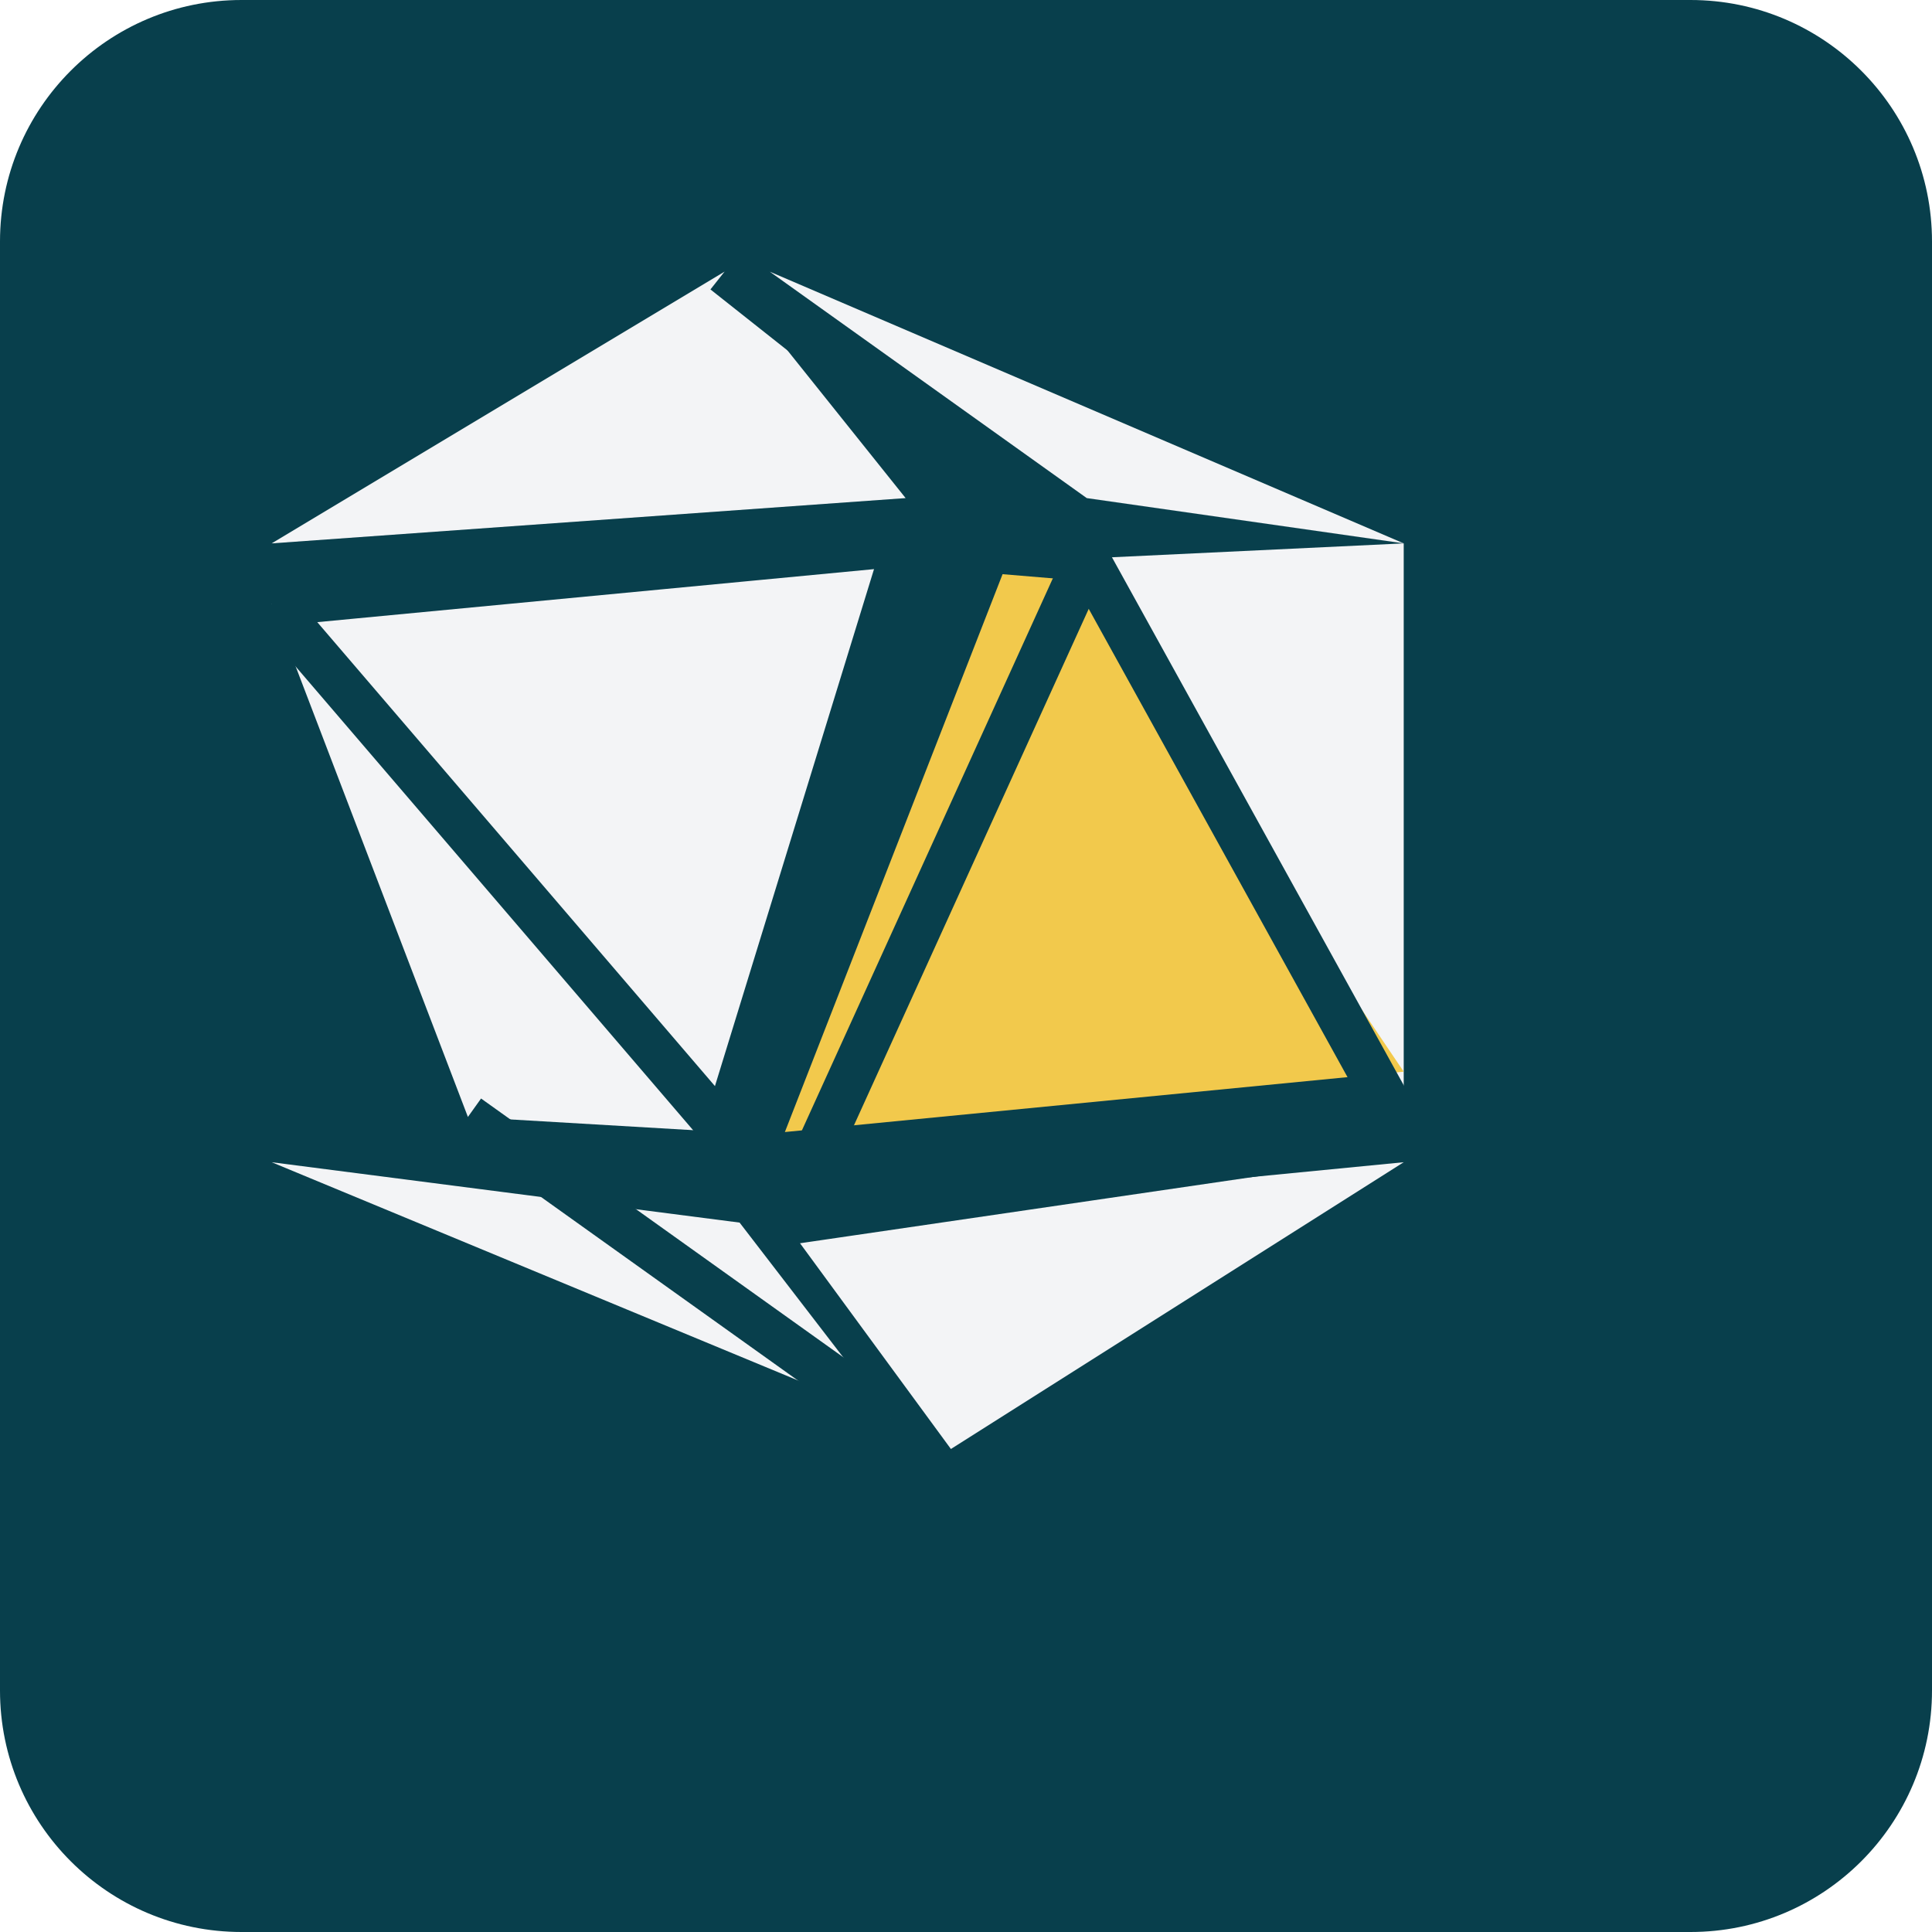
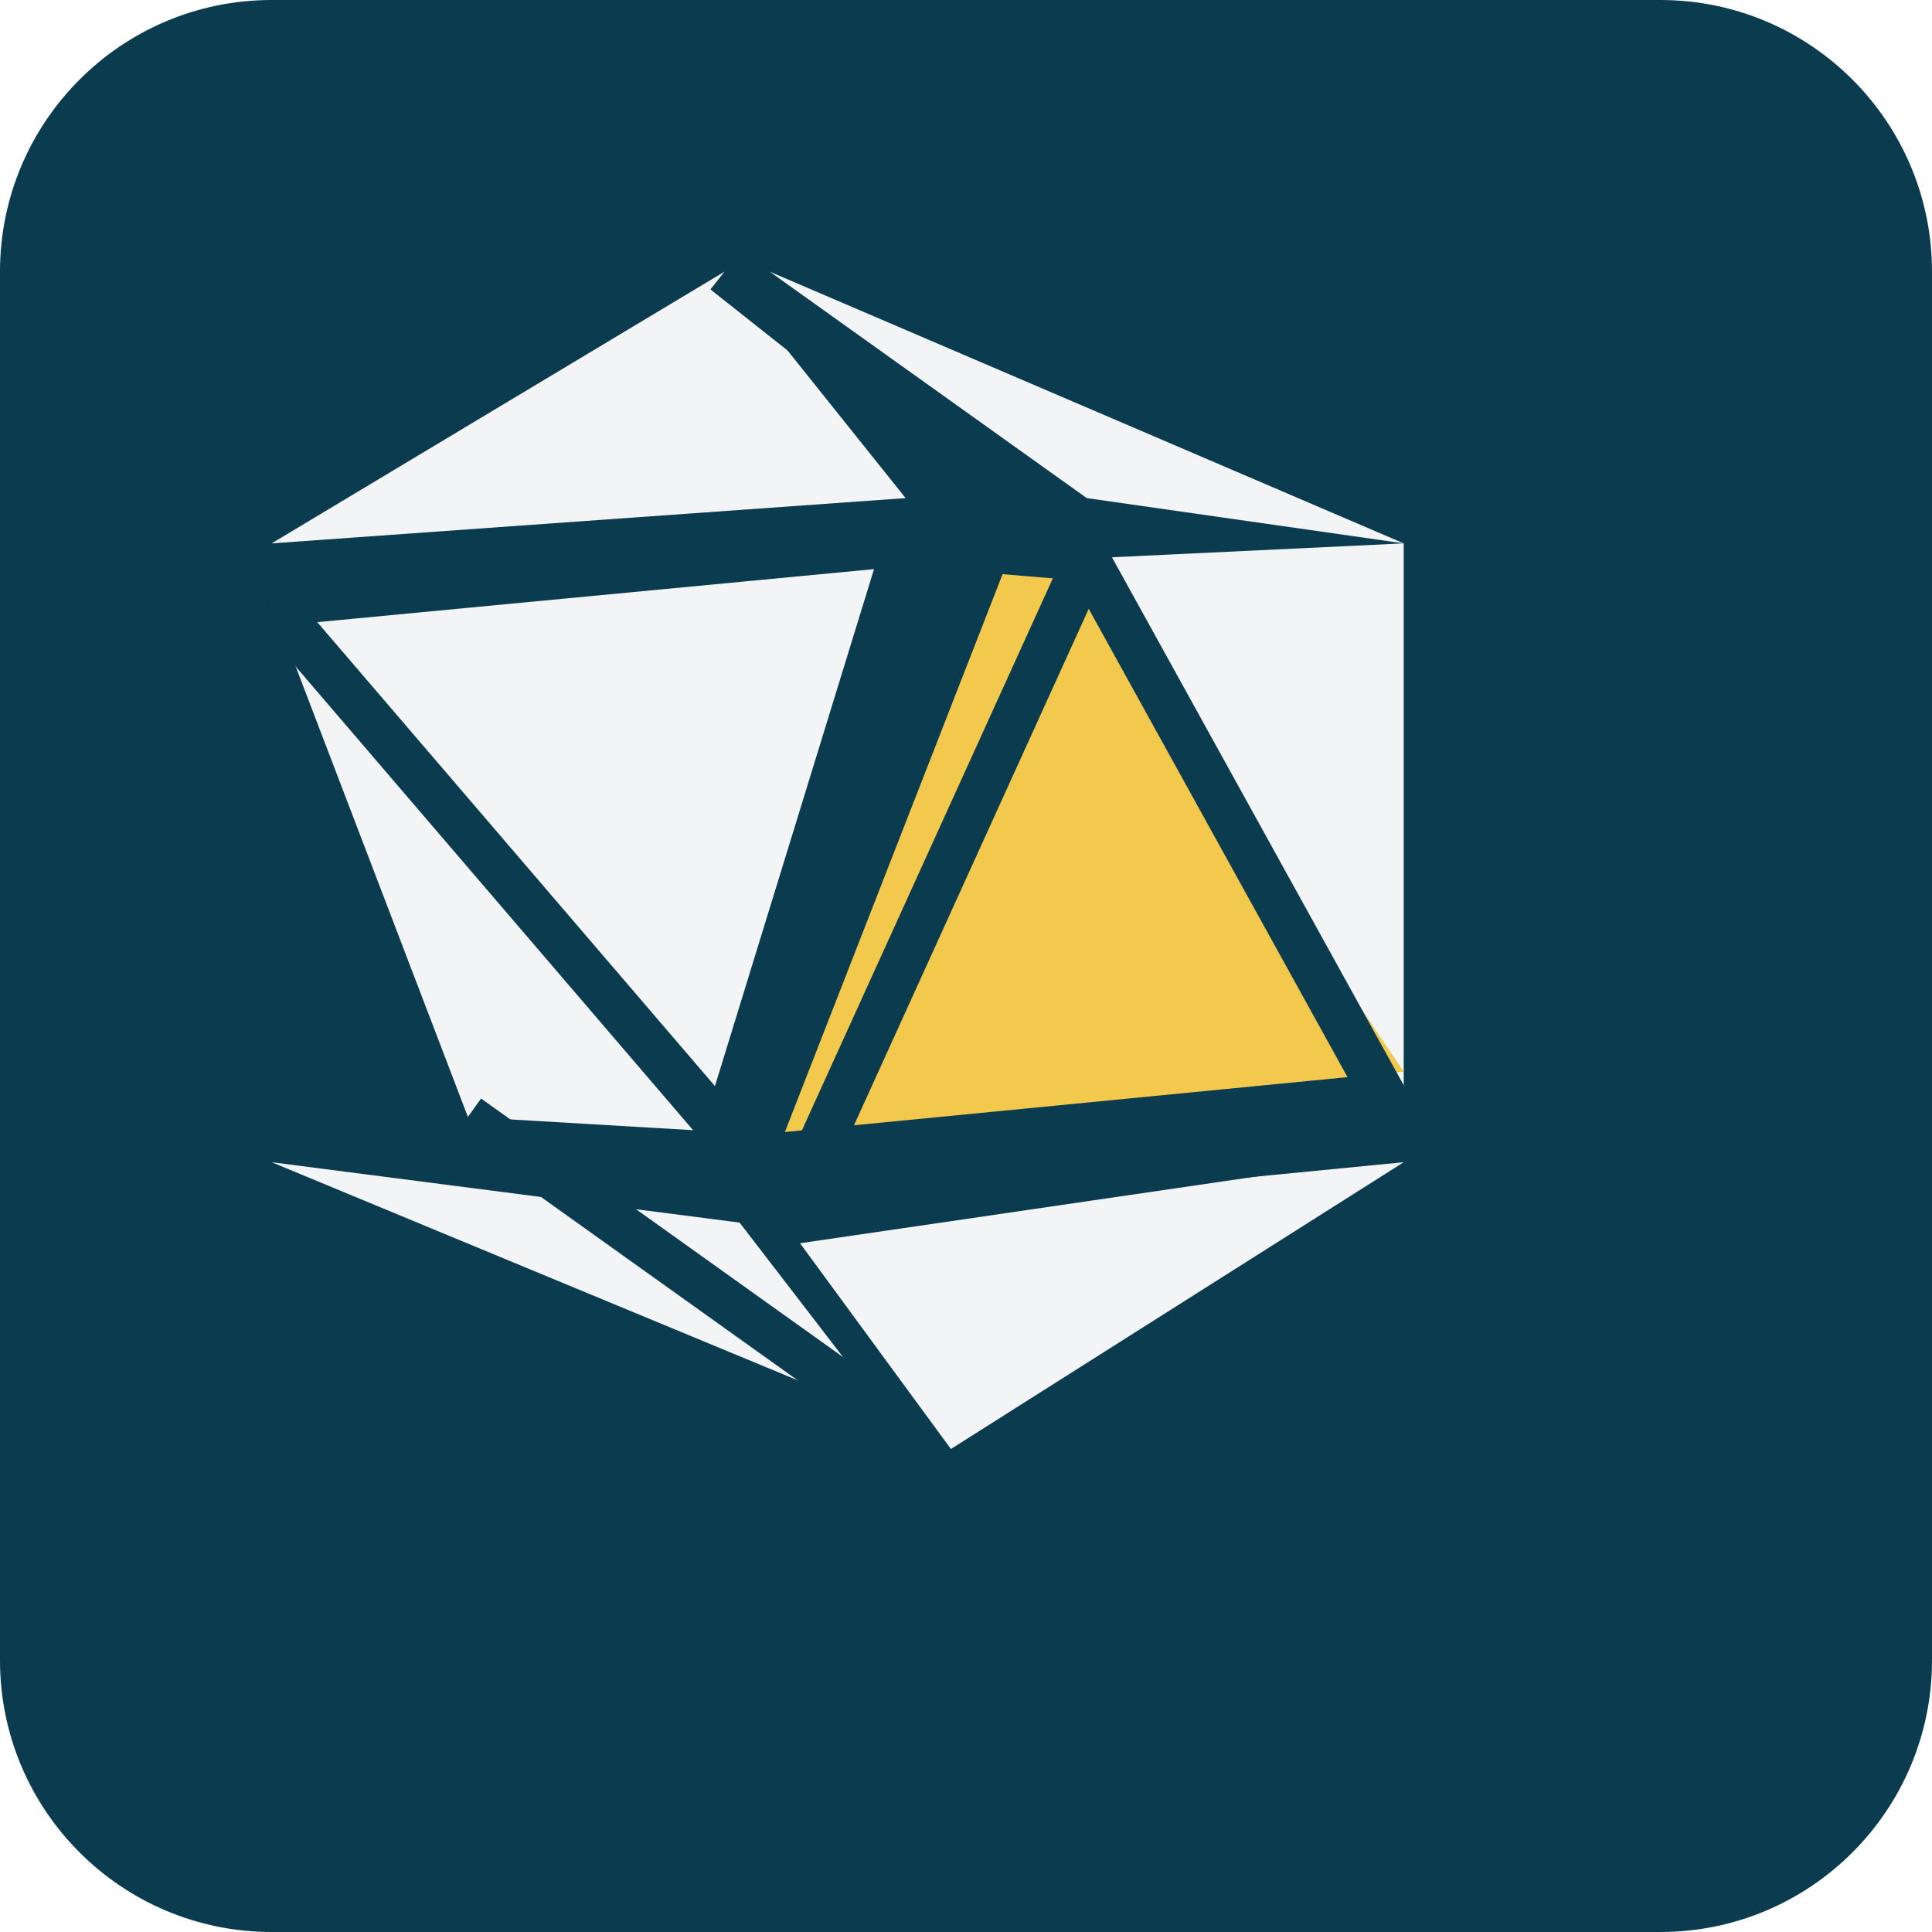
<svg xmlns="http://www.w3.org/2000/svg" width="128" height="128" viewBox="0 0 128 128" fill="none">
-   <rect width="128" height="128" rx="16" fill="#083F4C" />
+   <rect width="128" height="128" rx="18" fill="#0B3B4E" />
  <g transform="translate(18 18)">
    <polygon points="30,0 0,18 42,15" fill="#F3F4F6" />
    <polygon points="33,0 54,15 75,18" fill="#F3F4F6" />
    <polygon points="0,22 42,18 30,57" fill="#F3F4F6" />
    <polygon points="54,19 75,18 75,57" fill="#F3F4F6" />
    <polygon points="30,57 0,22 13,56" fill="#F3F4F6" />
    <polygon points="34,57 75,53 50,16" fill="#F2C94C" />
    <polygon points="0,59 31,63 41,76" fill="#F3F4F6" />
    <polygon points="34,63 75,59 45,78" fill="#F3F4F6" />
-     <polyline points="0,22 42,18 54,19 75,57 34,63 30,57 0,22" stroke="#083F4C" stroke-width="3" stroke-linejoin="round" />
-     <line x1="42" y1="18" x2="30" y2="57" stroke="#083F4C" stroke-width="3" />
-     <line x1="54" y1="19" x2="34" y2="63" stroke="#083F4C" stroke-width="3" />
-     <line x1="30" y1="0" x2="54" y2="19" stroke="#083F4C" stroke-width="3" />
-     <line x1="13" y1="56" x2="41" y2="76" stroke="#083F4C" stroke-width="3" />
+     <polyline points="0,22 42,18 54,19 75,57 34,63 30,57 0,22" stroke="#0B3B4E" stroke-width="3" stroke-linejoin="round" />
+     <line x1="42" y1="18" x2="30" y2="57" stroke="#0B3B4E" stroke-width="3" />
+     <line x1="54" y1="19" x2="34" y2="63" stroke="#0B3B4E" stroke-width="3" />
+     <line x1="30" y1="0" x2="54" y2="19" stroke="#0B3B4E" stroke-width="3" />
+     <line x1="13" y1="56" x2="41" y2="76" stroke="#0B3B4E" stroke-width="3" />
  </g>
</svg>
